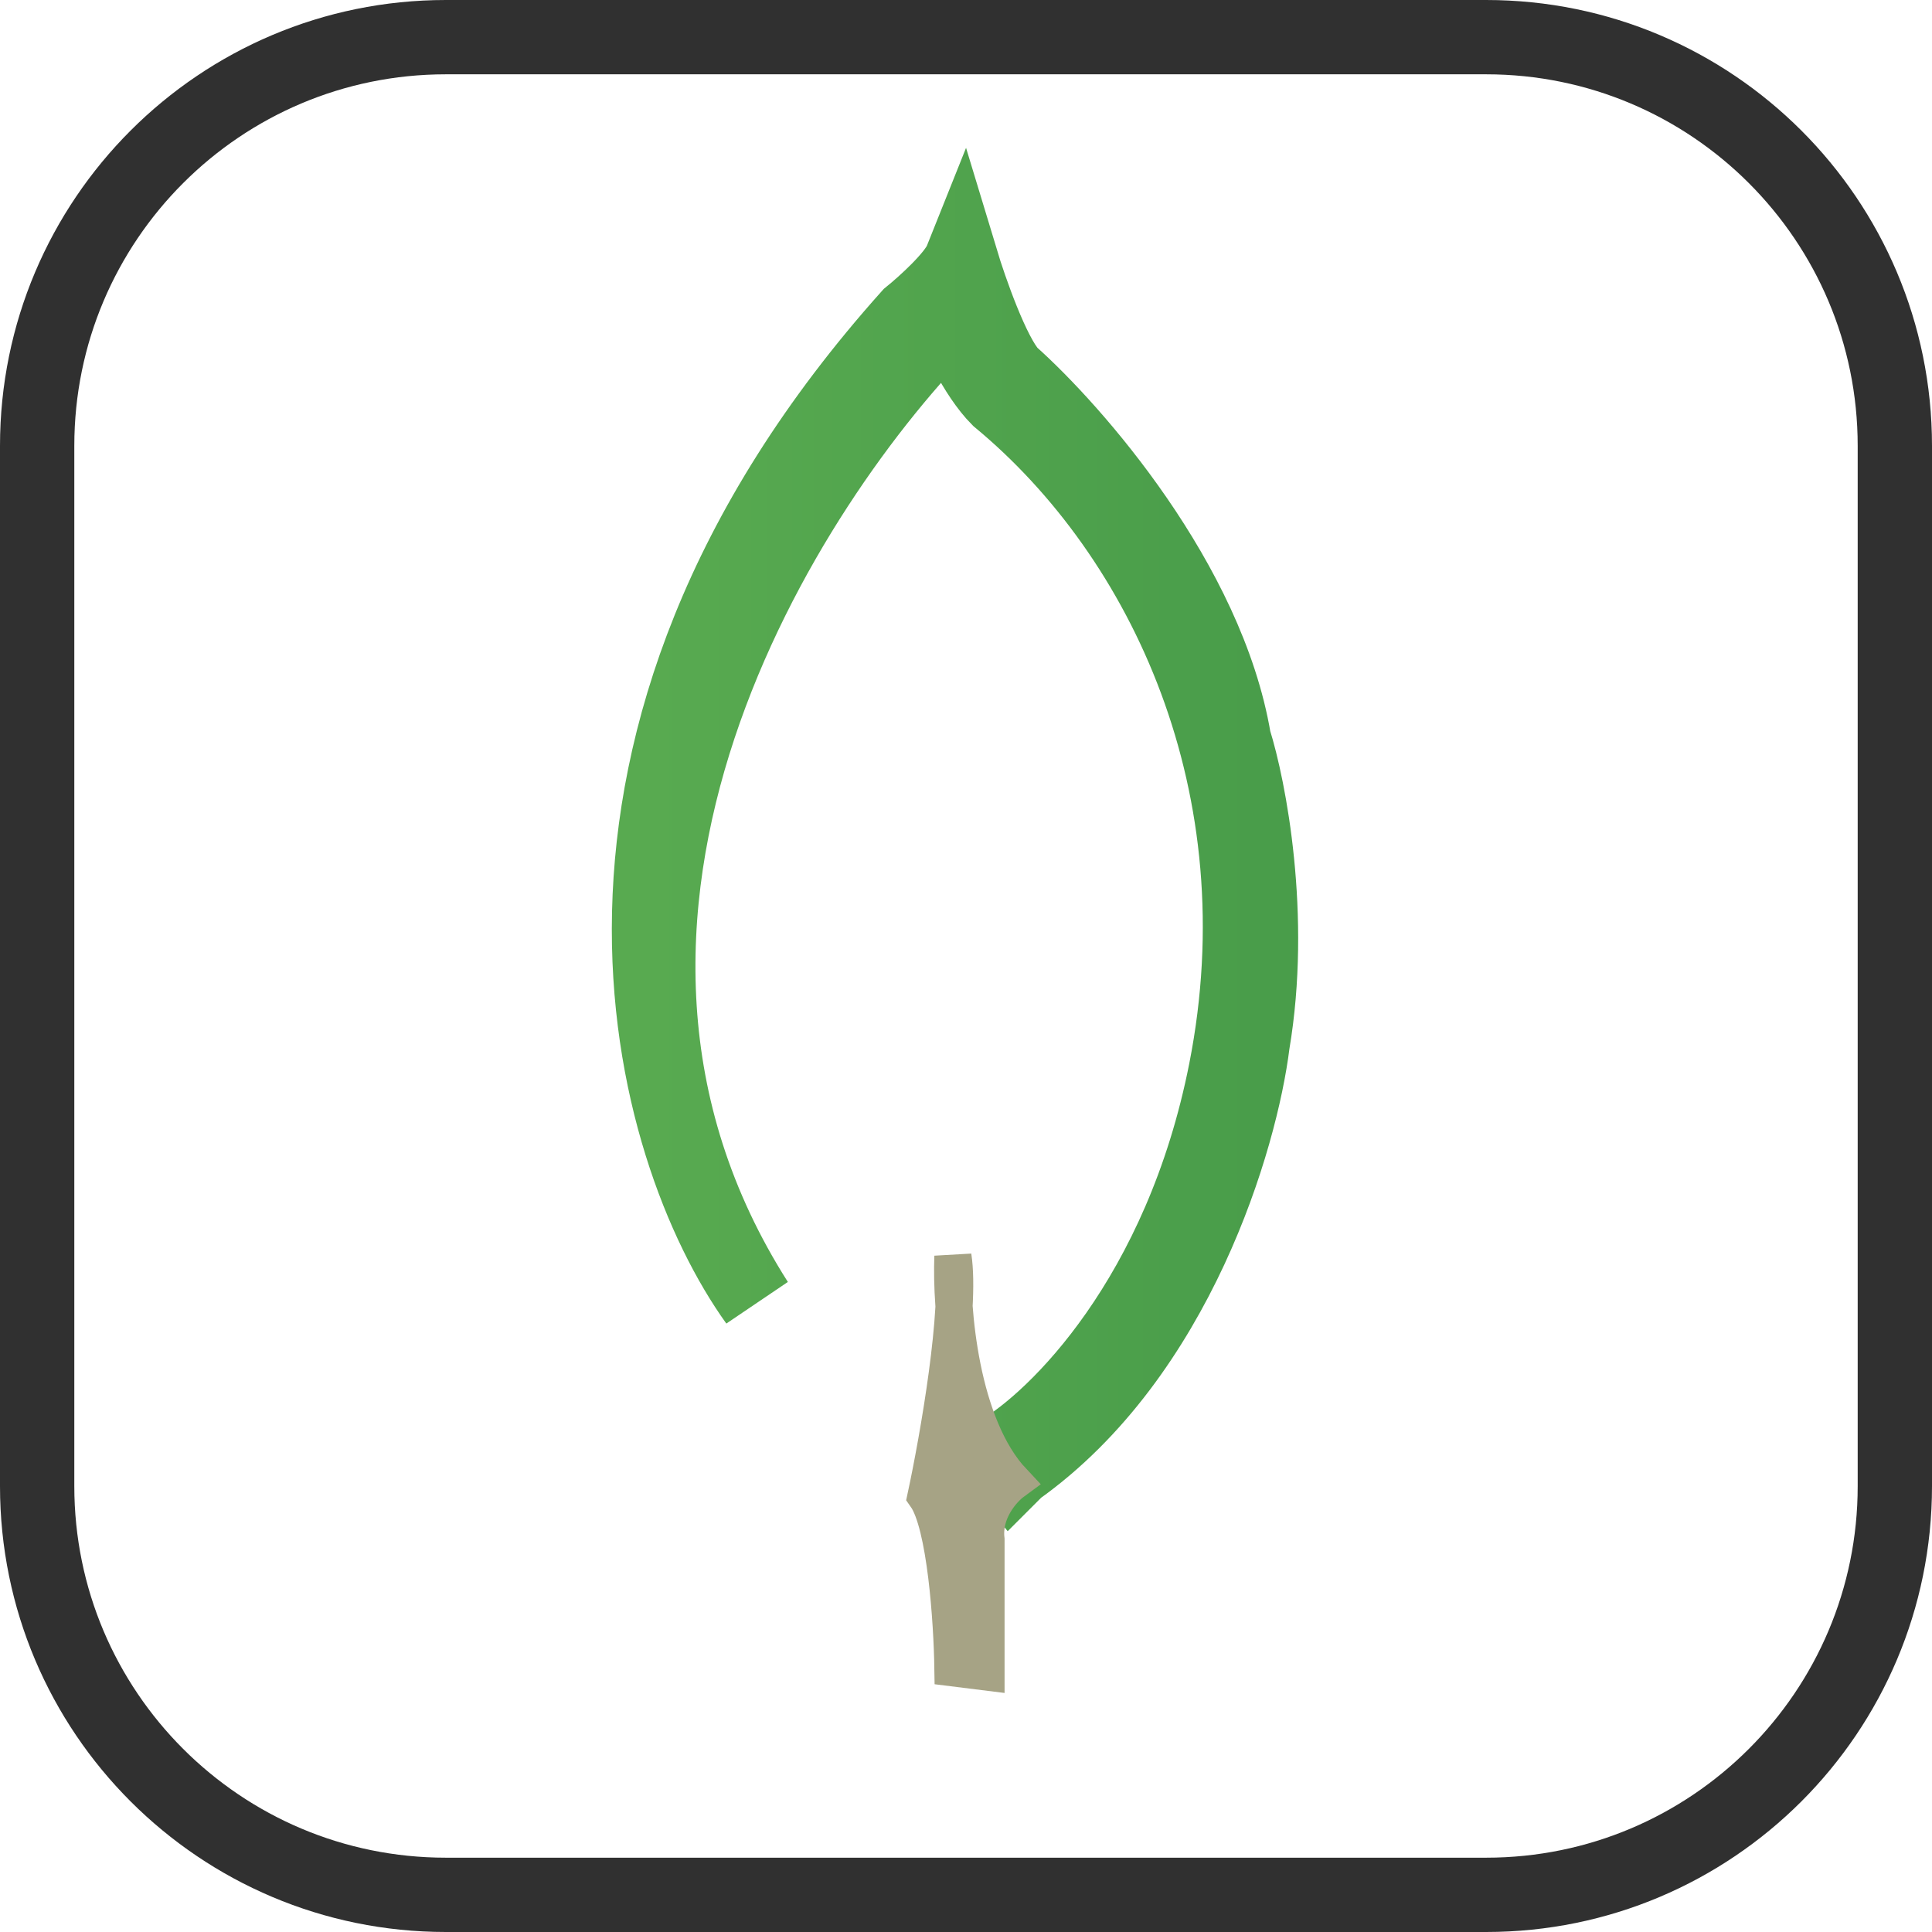
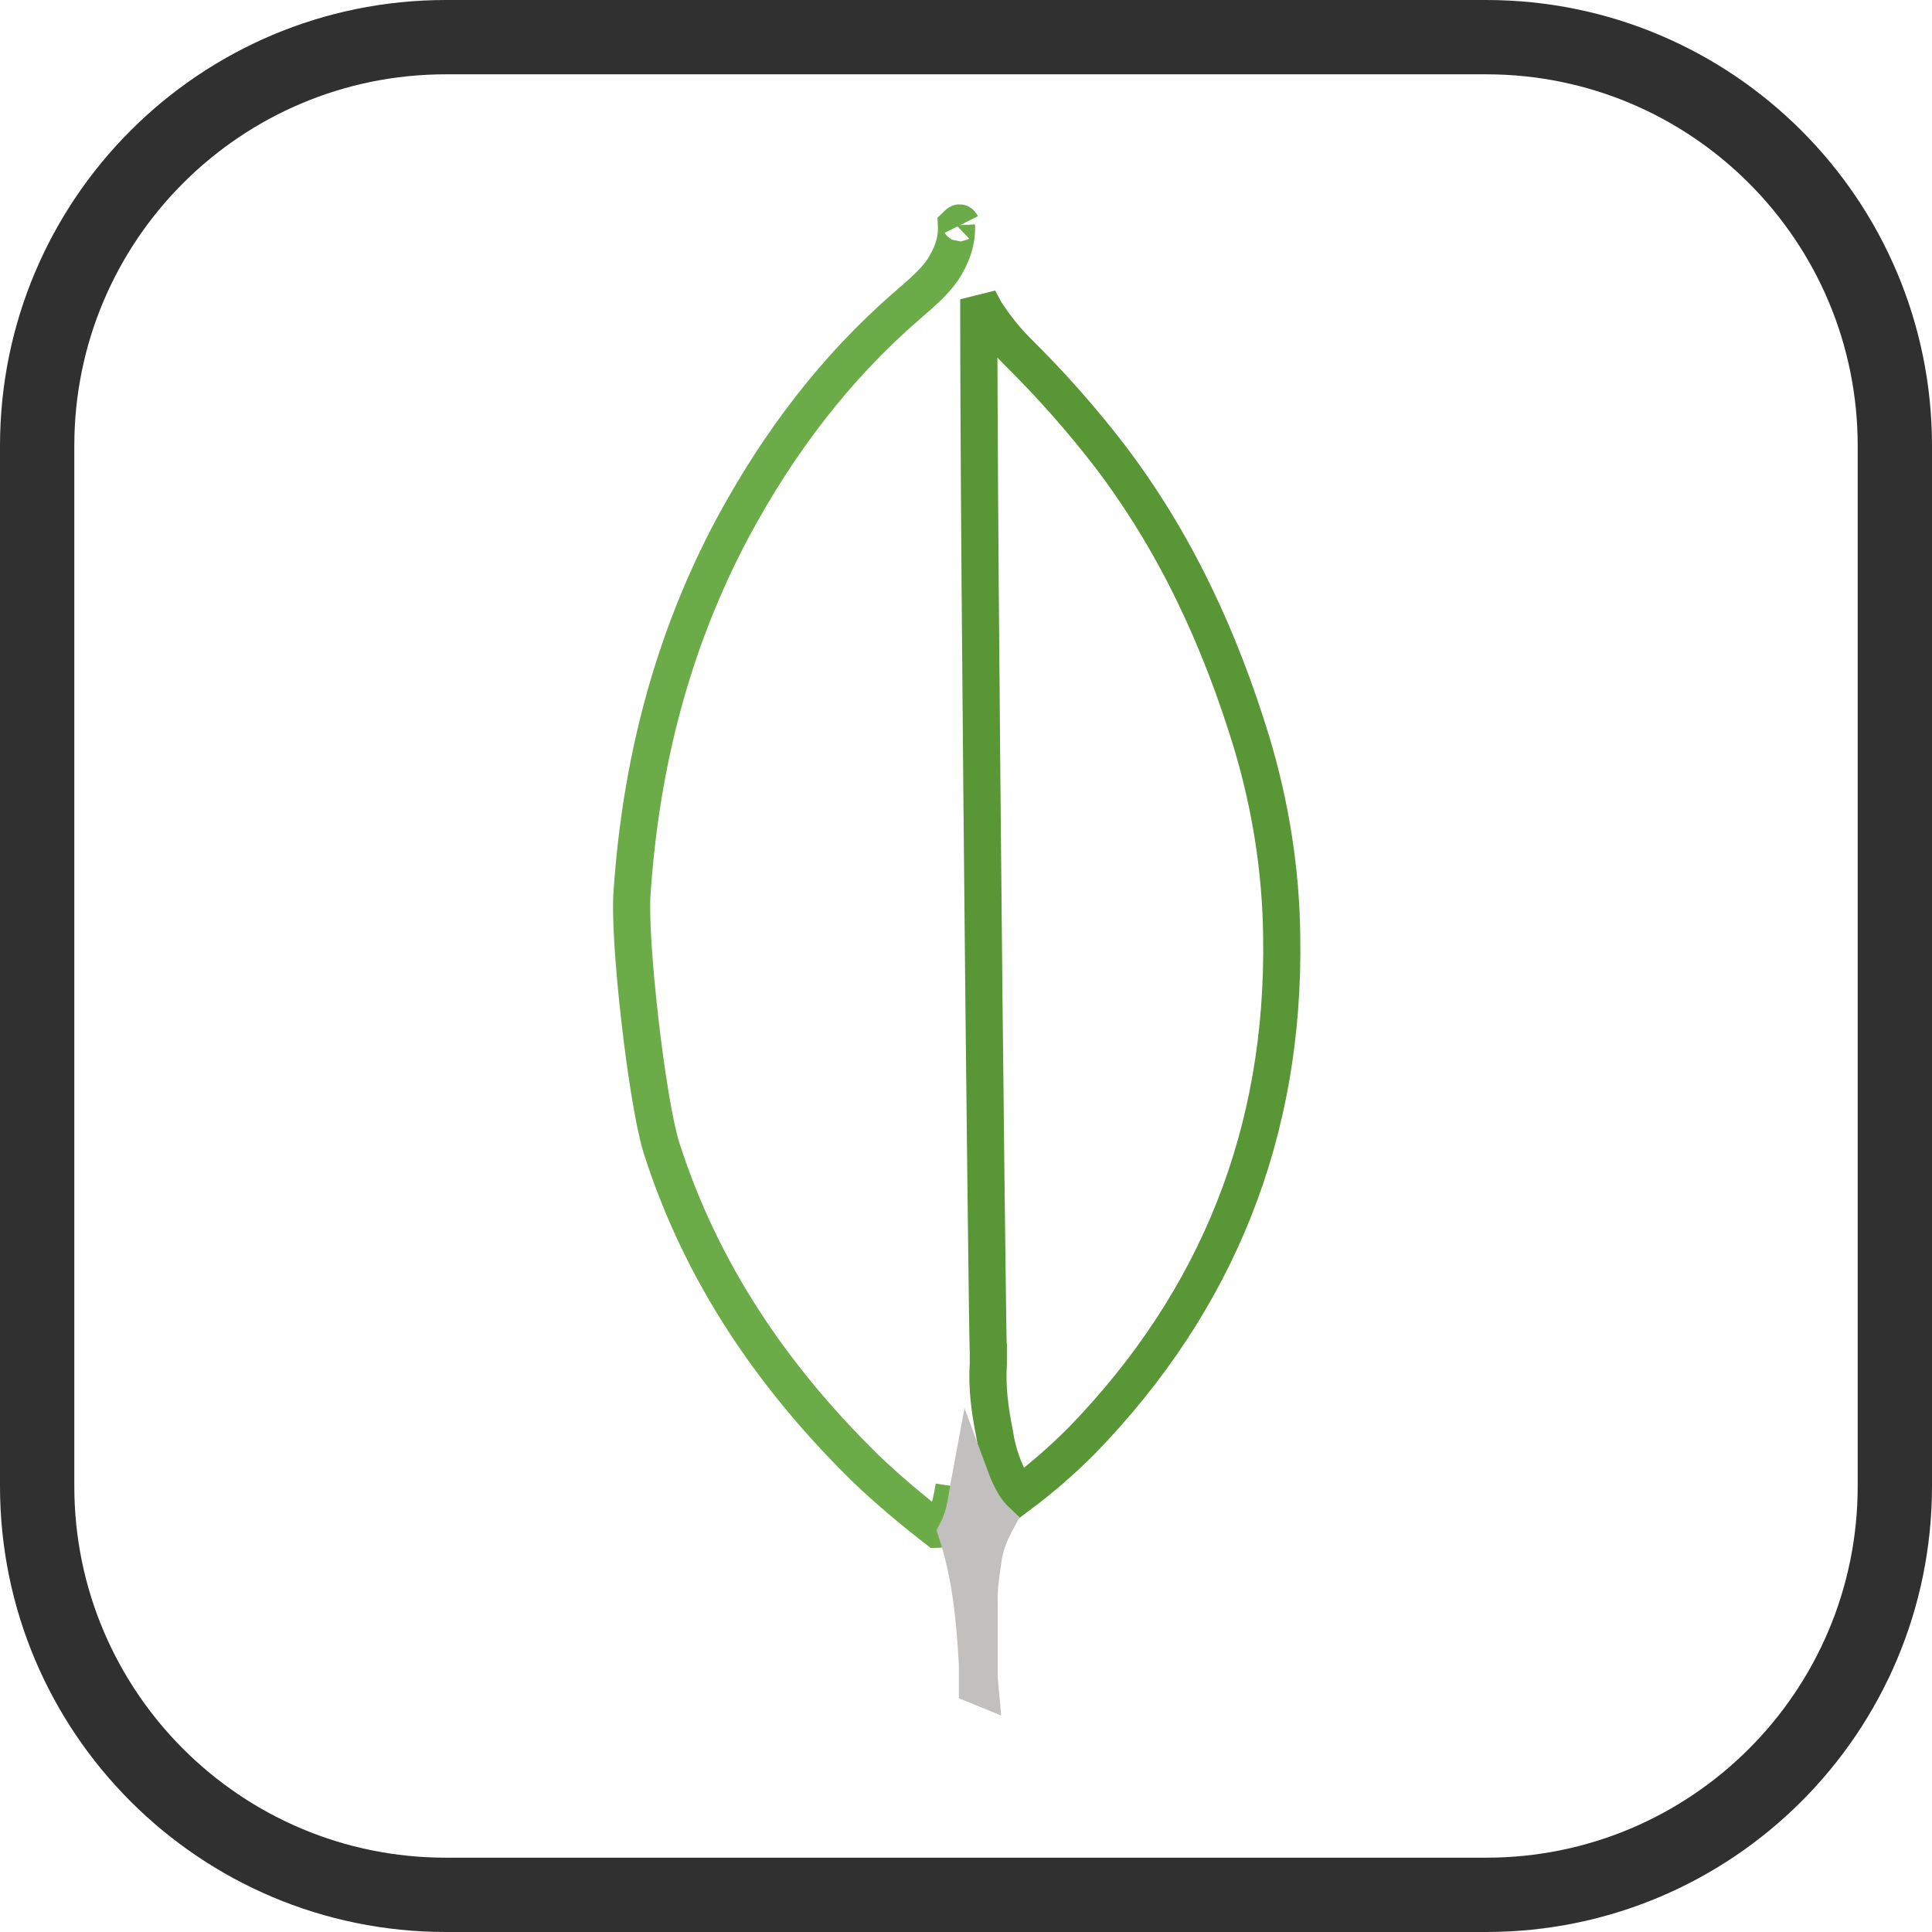
<svg xmlns="http://www.w3.org/2000/svg" width="52" height="52" viewBox="0 0 52 52" fill="none">
  <rect x="1" y="1" width="50" height="50" rx="11" stroke="#303030" stroke-width="2" />
-   <path d="M32.992 28.81C31.79 34.907 28.411 38.212 26.872 39.102L26.76 39.158L27.205 39.715L27.372 39.548C31.69 36.476 33.4 30.627 33.715 28.086C34.294 24.659 33.622 21.206 33.214 19.908C32.502 15.679 28.912 11.581 27.205 10.06C26.716 9.526 26.111 7.797 25.87 7C25.692 7.445 24.869 8.187 24.479 8.502C14.197 19.986 17.45 30.98 20.362 35.041C13.73 24.626 21.122 13.009 25.648 8.502C25.648 8.836 26.26 10.116 26.872 10.728C31.378 14.455 34.494 21.187 32.992 28.81Z" fill="url(#paint0_linear_665_3600)" stroke="url(#paint1_linear_665_3600)" stroke-width="2" />
-   <path d="M25.648 44.889C25.629 43.665 25.458 41.028 24.924 40.271C25.177 39.092 25.589 36.818 25.678 35.164C25.639 34.638 25.634 34.17 25.648 33.817C25.702 34.164 25.706 34.632 25.678 35.164C25.793 36.708 26.199 38.753 27.261 39.881C26.983 40.085 26.449 40.683 26.538 41.439V45L25.648 44.889Z" fill="#A6A385" />
-   <path d="M25.648 44.889C25.629 43.665 25.458 41.028 24.924 40.271C25.258 38.713 25.87 35.241 25.648 33.817C25.592 35.208 25.837 38.368 27.261 39.881C26.983 40.085 26.449 40.683 26.538 41.439V45L25.648 44.889Z" stroke="#A6A385" />
-   <defs>
-     <linearGradient id="paint0_linear_665_3600" x1="33.94" y1="23.357" x2="17.468" y2="23.357" gradientUnits="userSpaceOnUse">
-       <stop stop-color="#499D4A" />
-       <stop offset="1" stop-color="#58AA50" />
-     </linearGradient>
-     <linearGradient id="paint1_linear_665_3600" x1="33.94" y1="23.357" x2="17.468" y2="23.357" gradientUnits="userSpaceOnUse">
-       <stop stop-color="#499D4A" />
-       <stop offset="1" stop-color="#58AA50" />
-     </linearGradient>
-   </defs>
+   <path d="M26.344 8.055L26.503 8.353L26.513 8.372L26.524 8.39C26.782 8.787 27.064 9.144 27.399 9.477L27.4 9.478C28.283 10.35 29.107 11.281 29.864 12.264C31.632 14.585 32.83 17.17 33.689 19.984C34.2 21.686 34.476 23.43 34.497 25.192L34.497 25.194C34.583 30.473 32.779 34.992 29.13 38.76C28.598 39.296 28.028 39.791 27.423 40.243C27.377 40.195 27.329 40.121 27.255 39.995C27.009 39.564 26.844 39.091 26.771 38.6L26.769 38.587L26.767 38.575C26.639 37.94 26.561 37.333 26.6 36.719L26.601 36.703V36.688V36.382V36.272L26.597 36.263C26.596 36.207 26.594 36.127 26.592 36.024C26.588 35.801 26.583 35.476 26.577 35.062C26.566 34.234 26.551 33.055 26.535 31.64C26.502 28.812 26.462 25.044 26.428 21.274C26.393 17.504 26.363 13.732 26.351 10.893C26.346 9.786 26.343 8.822 26.344 8.055Z" stroke="#599636" />
+   <path d="M25.875 6.043C25.831 5.955 25.787 6.022 25.743 6.064C25.764 6.503 25.612 6.893 25.372 7.266C25.11 7.637 24.761 7.921 24.412 8.227C22.471 9.907 20.943 11.937 19.72 14.208C18.092 17.263 17.253 20.538 17.015 23.985C16.906 25.228 17.408 29.616 17.8 30.882C18.87 34.243 20.791 37.059 23.279 39.504C23.89 40.092 24.544 40.638 25.22 41.163C25.416 41.163 25.438 40.988 25.483 40.857C25.569 40.579 25.635 40.294 25.679 40.006" stroke="#6CAC48" />
+   <path d="M26.357 45.203L26.373 45.379C26.35 45.369 26.328 45.361 26.308 45.354C26.308 45.35 26.308 45.346 26.308 45.342C26.308 45.319 26.308 45.295 26.308 45.268V44.829V44.816L26.308 44.802C26.243 43.627 26.137 42.425 25.748 41.233C25.941 40.87 26 40.49 26.046 40.198C26.052 40.163 26.057 40.129 26.062 40.096C26.083 39.993 26.104 39.889 26.123 39.785C26.211 40.023 26.319 40.252 26.446 40.472L26.451 40.481L26.456 40.49C26.551 40.639 26.669 40.797 26.819 40.938C26.667 41.217 26.531 41.531 26.47 41.888L26.47 41.889L26.467 41.908C26.46 41.949 26.455 41.991 26.45 42.033L26.447 42.056C26.441 42.104 26.433 42.155 26.425 42.209C26.386 42.481 26.337 42.823 26.355 43.163V45.157V45.18L26.357 45.203Z" stroke="#C2BFBF" />
</svg>
